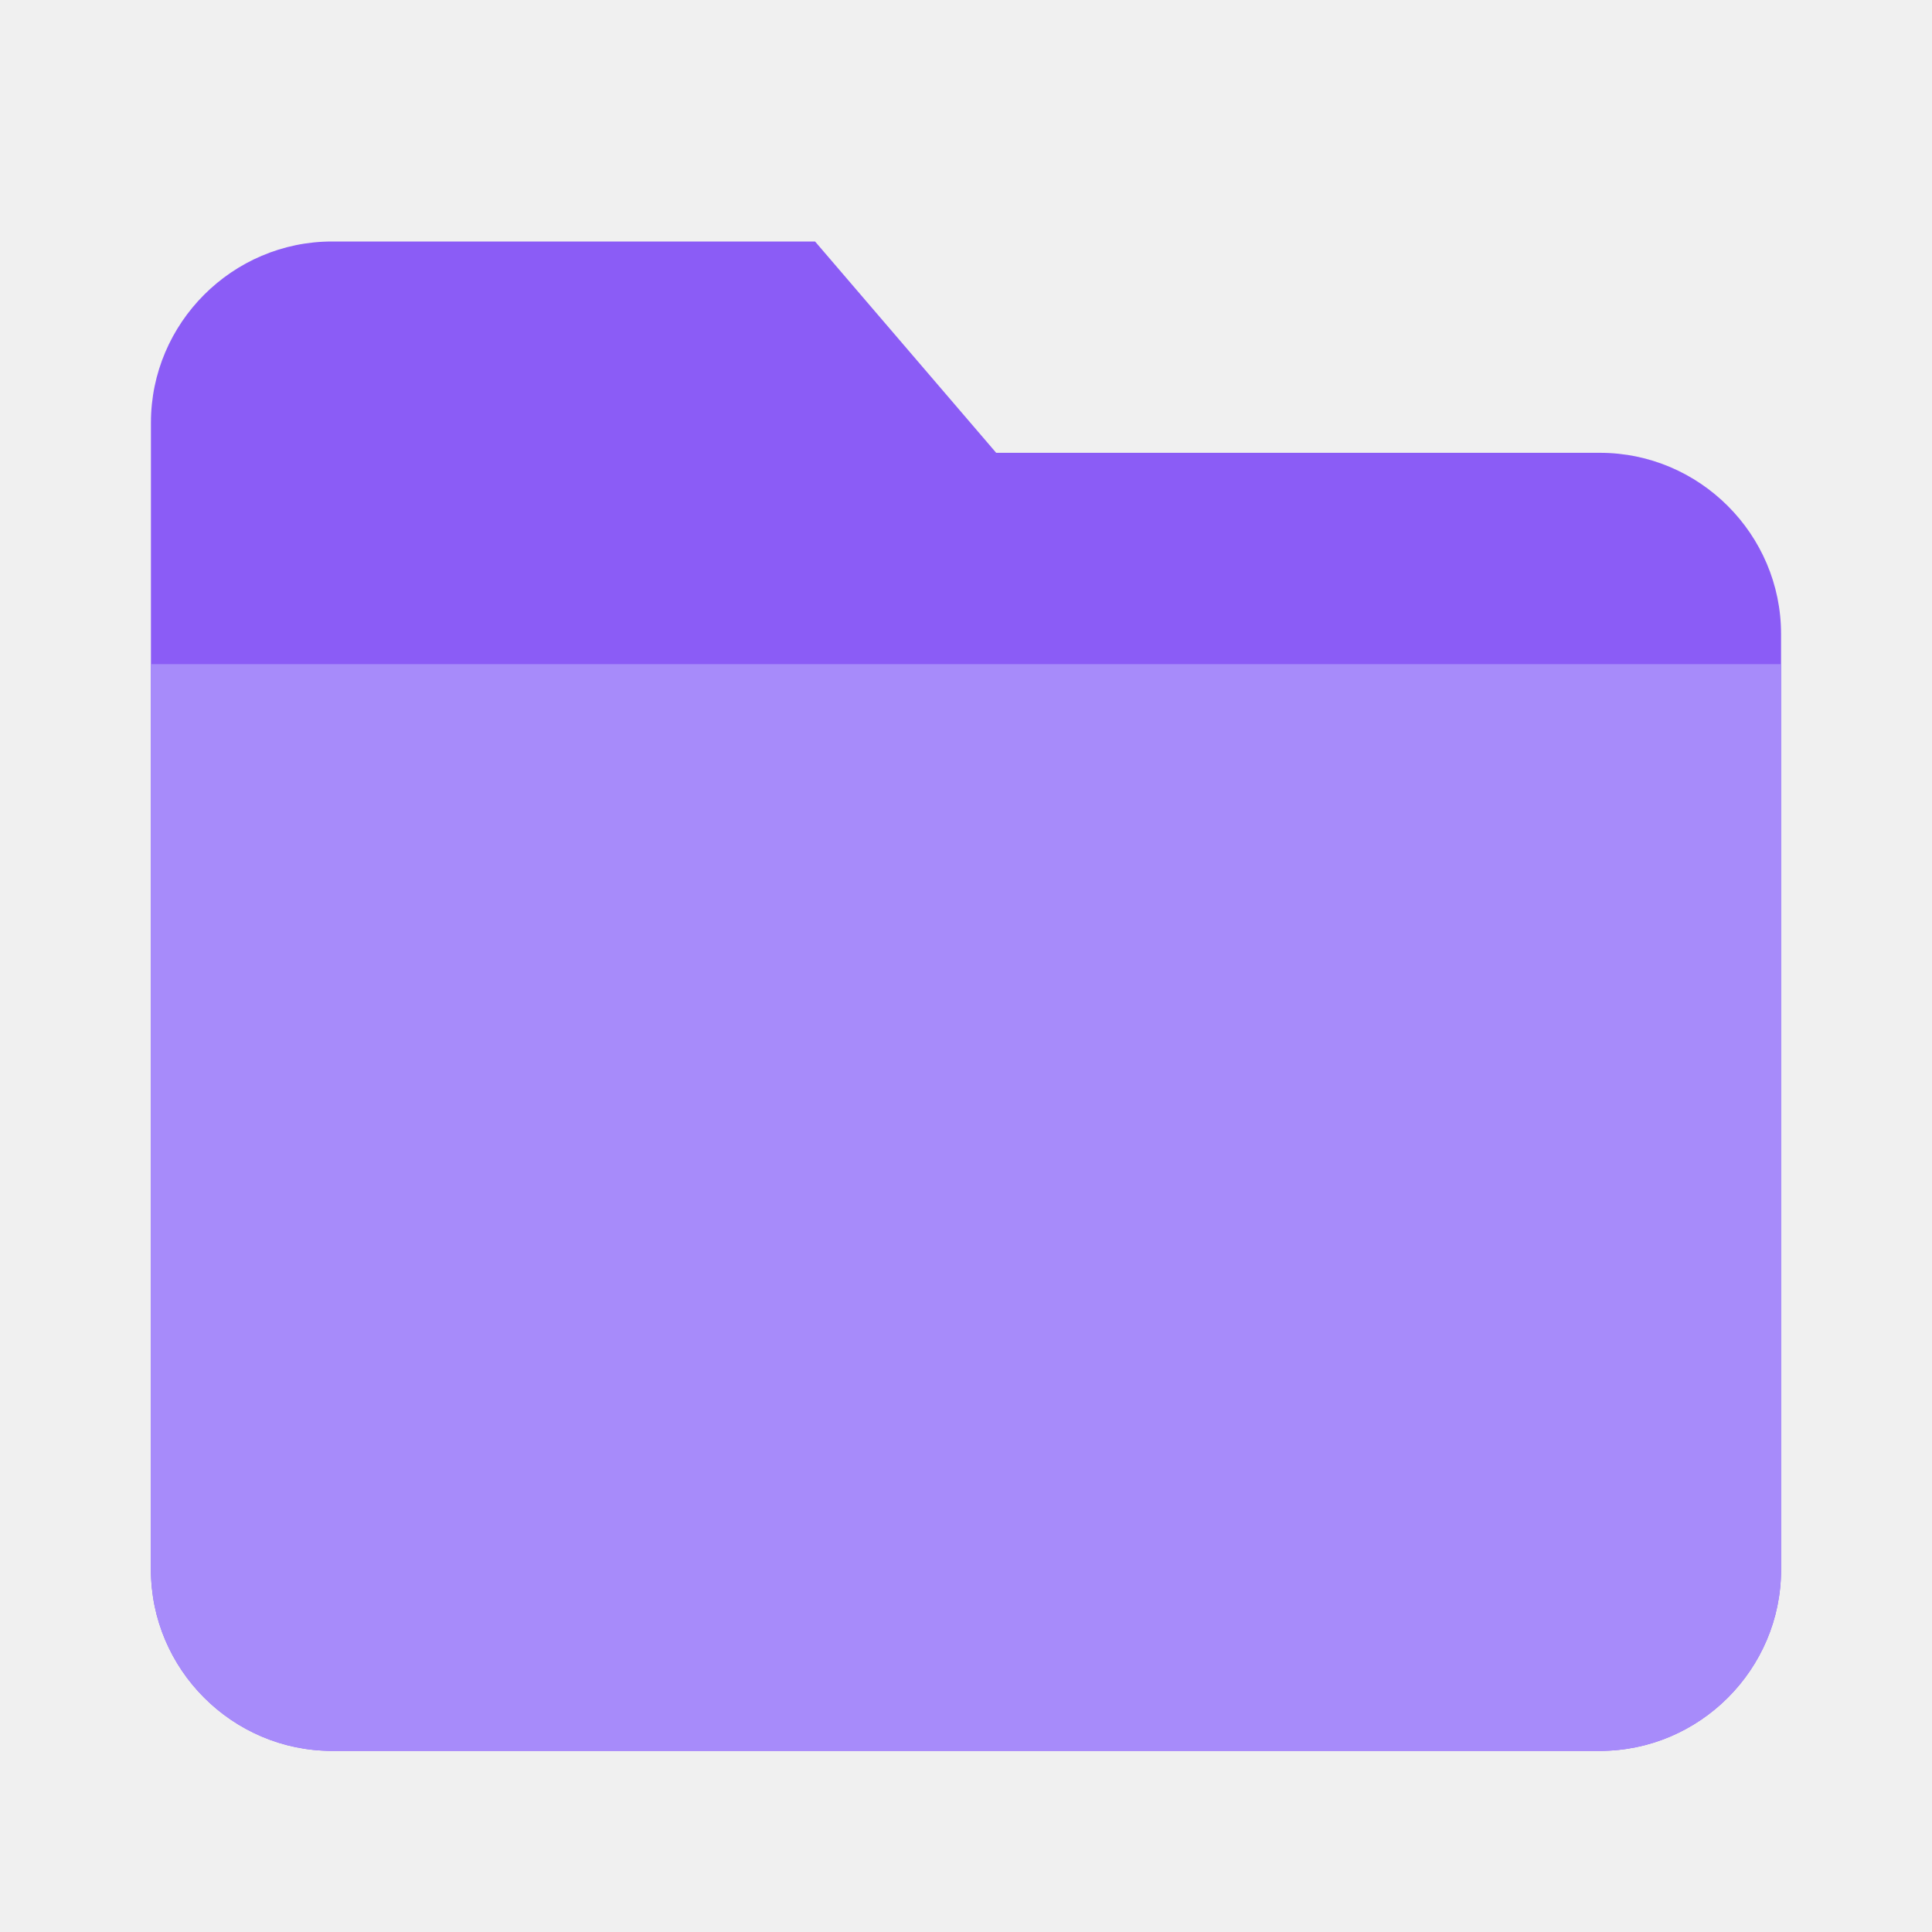
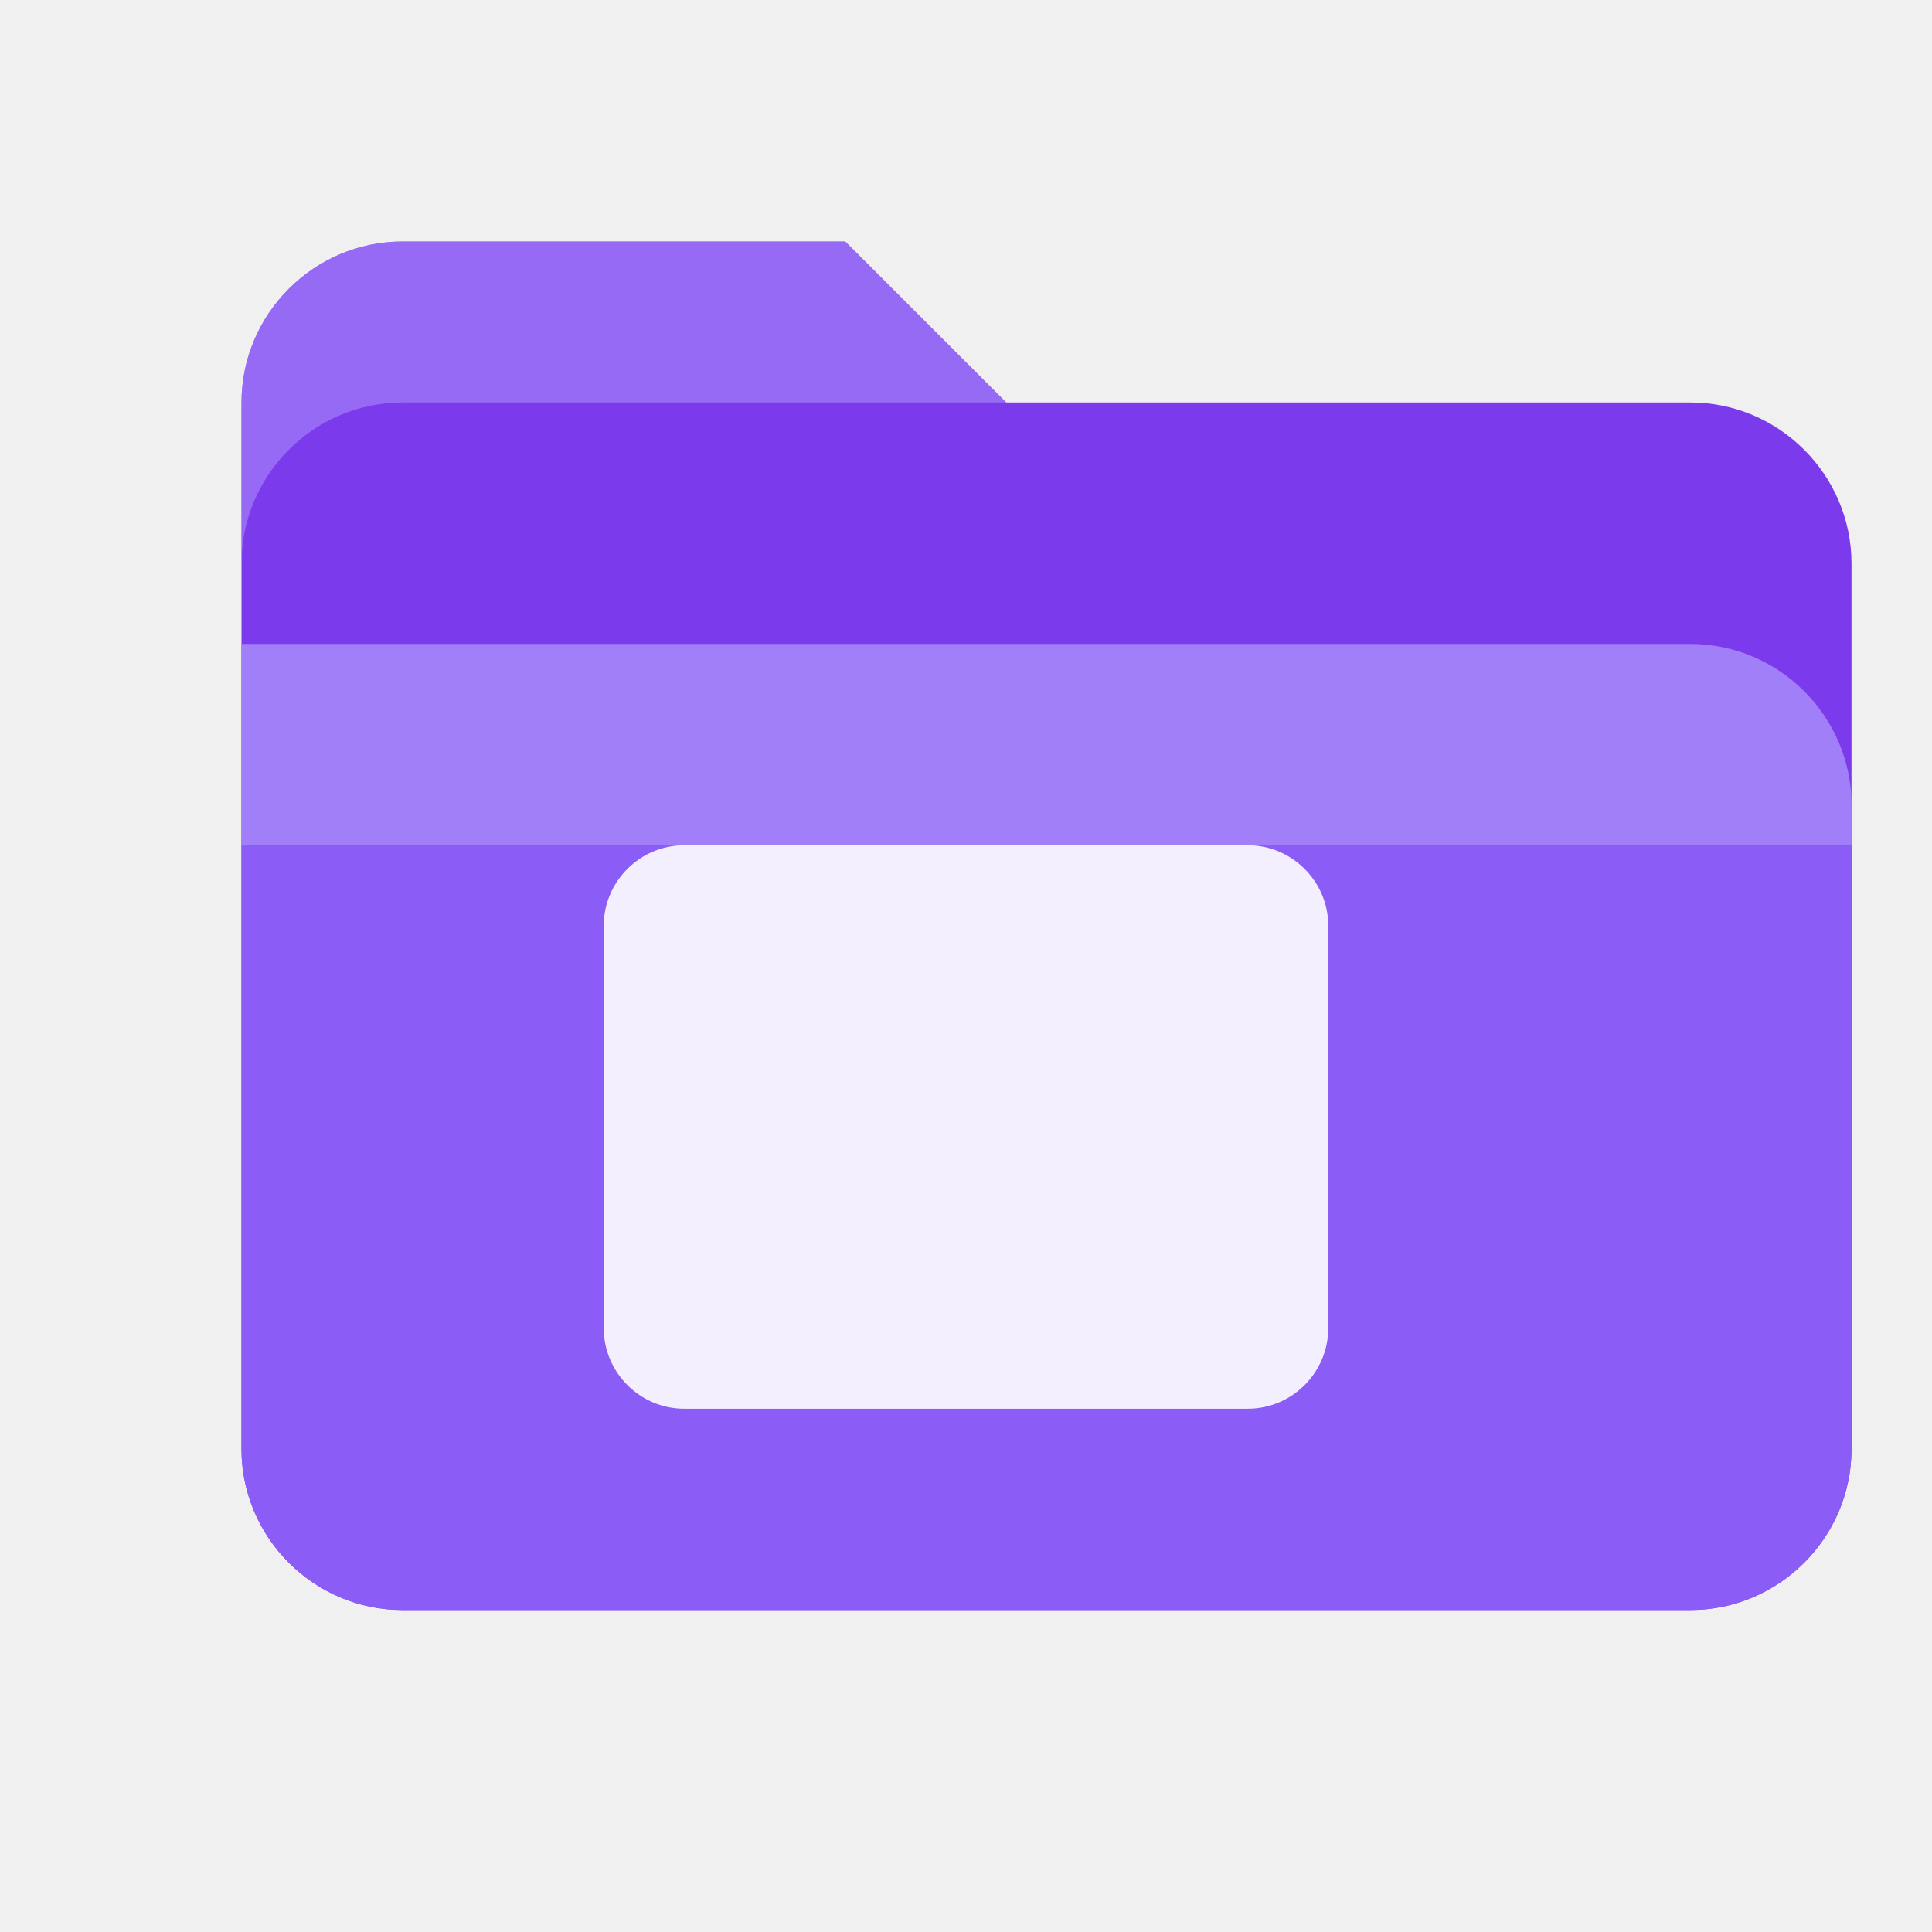
- <svg xmlns="http://www.w3.org/2000/svg" viewBox="0 0 64 64">
-   <path fill="#8B5CF6" d="M5 14c0-3.3 2.7-6 6-6h16l6 7h20c3.3 0 6 2.7 6 6v31c0 3.3-2.7 6-6 6H11c-3.3 0-6-2.7-6-6V14z" />
-   <path fill="#A78BFA" d="M5 22h54v30c0 3.3-2.7 6-6 6H11c-3.3 0-6-2.7-6-6V22z" />
+ <svg xmlns="http://www.w3.org/2000/svg" width="48" height="48" viewBox="0 0 48 48">
+   <path fill="#7C3AED" d="M6 10c0-2.2 1.8-4 4-4h11l4 4h17c2.2 0 4 1.8 4 4v22c0 2.2-1.8 4-4 4H10c-2.2 0-4-1.8-4-4V10z" />
+   <path fill="#A78BFA" opacity="0.6" d="M10 6h11l4 4H10c-2.2 0-4 1.8-4 4v-4c0-2.2 1.8-4 4-4z" />
+   <path fill="#8B5CF6" d="M6 16h36c2.2 0 4 1.8 4 4v16c0 2.2-1.8 4-4 4H10c-2.2 0-4-1.8-4-4V16z" />
+   <path fill="#C4B5FD" opacity="0.4" d="M6 16h36c2.2 0 4 1.8 4 4v1H6v-5z" />
+   <path fill="#FFFFFF" opacity="0.9" d="M17 21h14c1.1 0 2 .9 2 2v10c0 1.1-.9 2-2 2H17c-1.1 0-2-.9-2-2V23c0-1.1.9-2 2-2zm5 3l7 4-7 4V24z" />
</svg>
